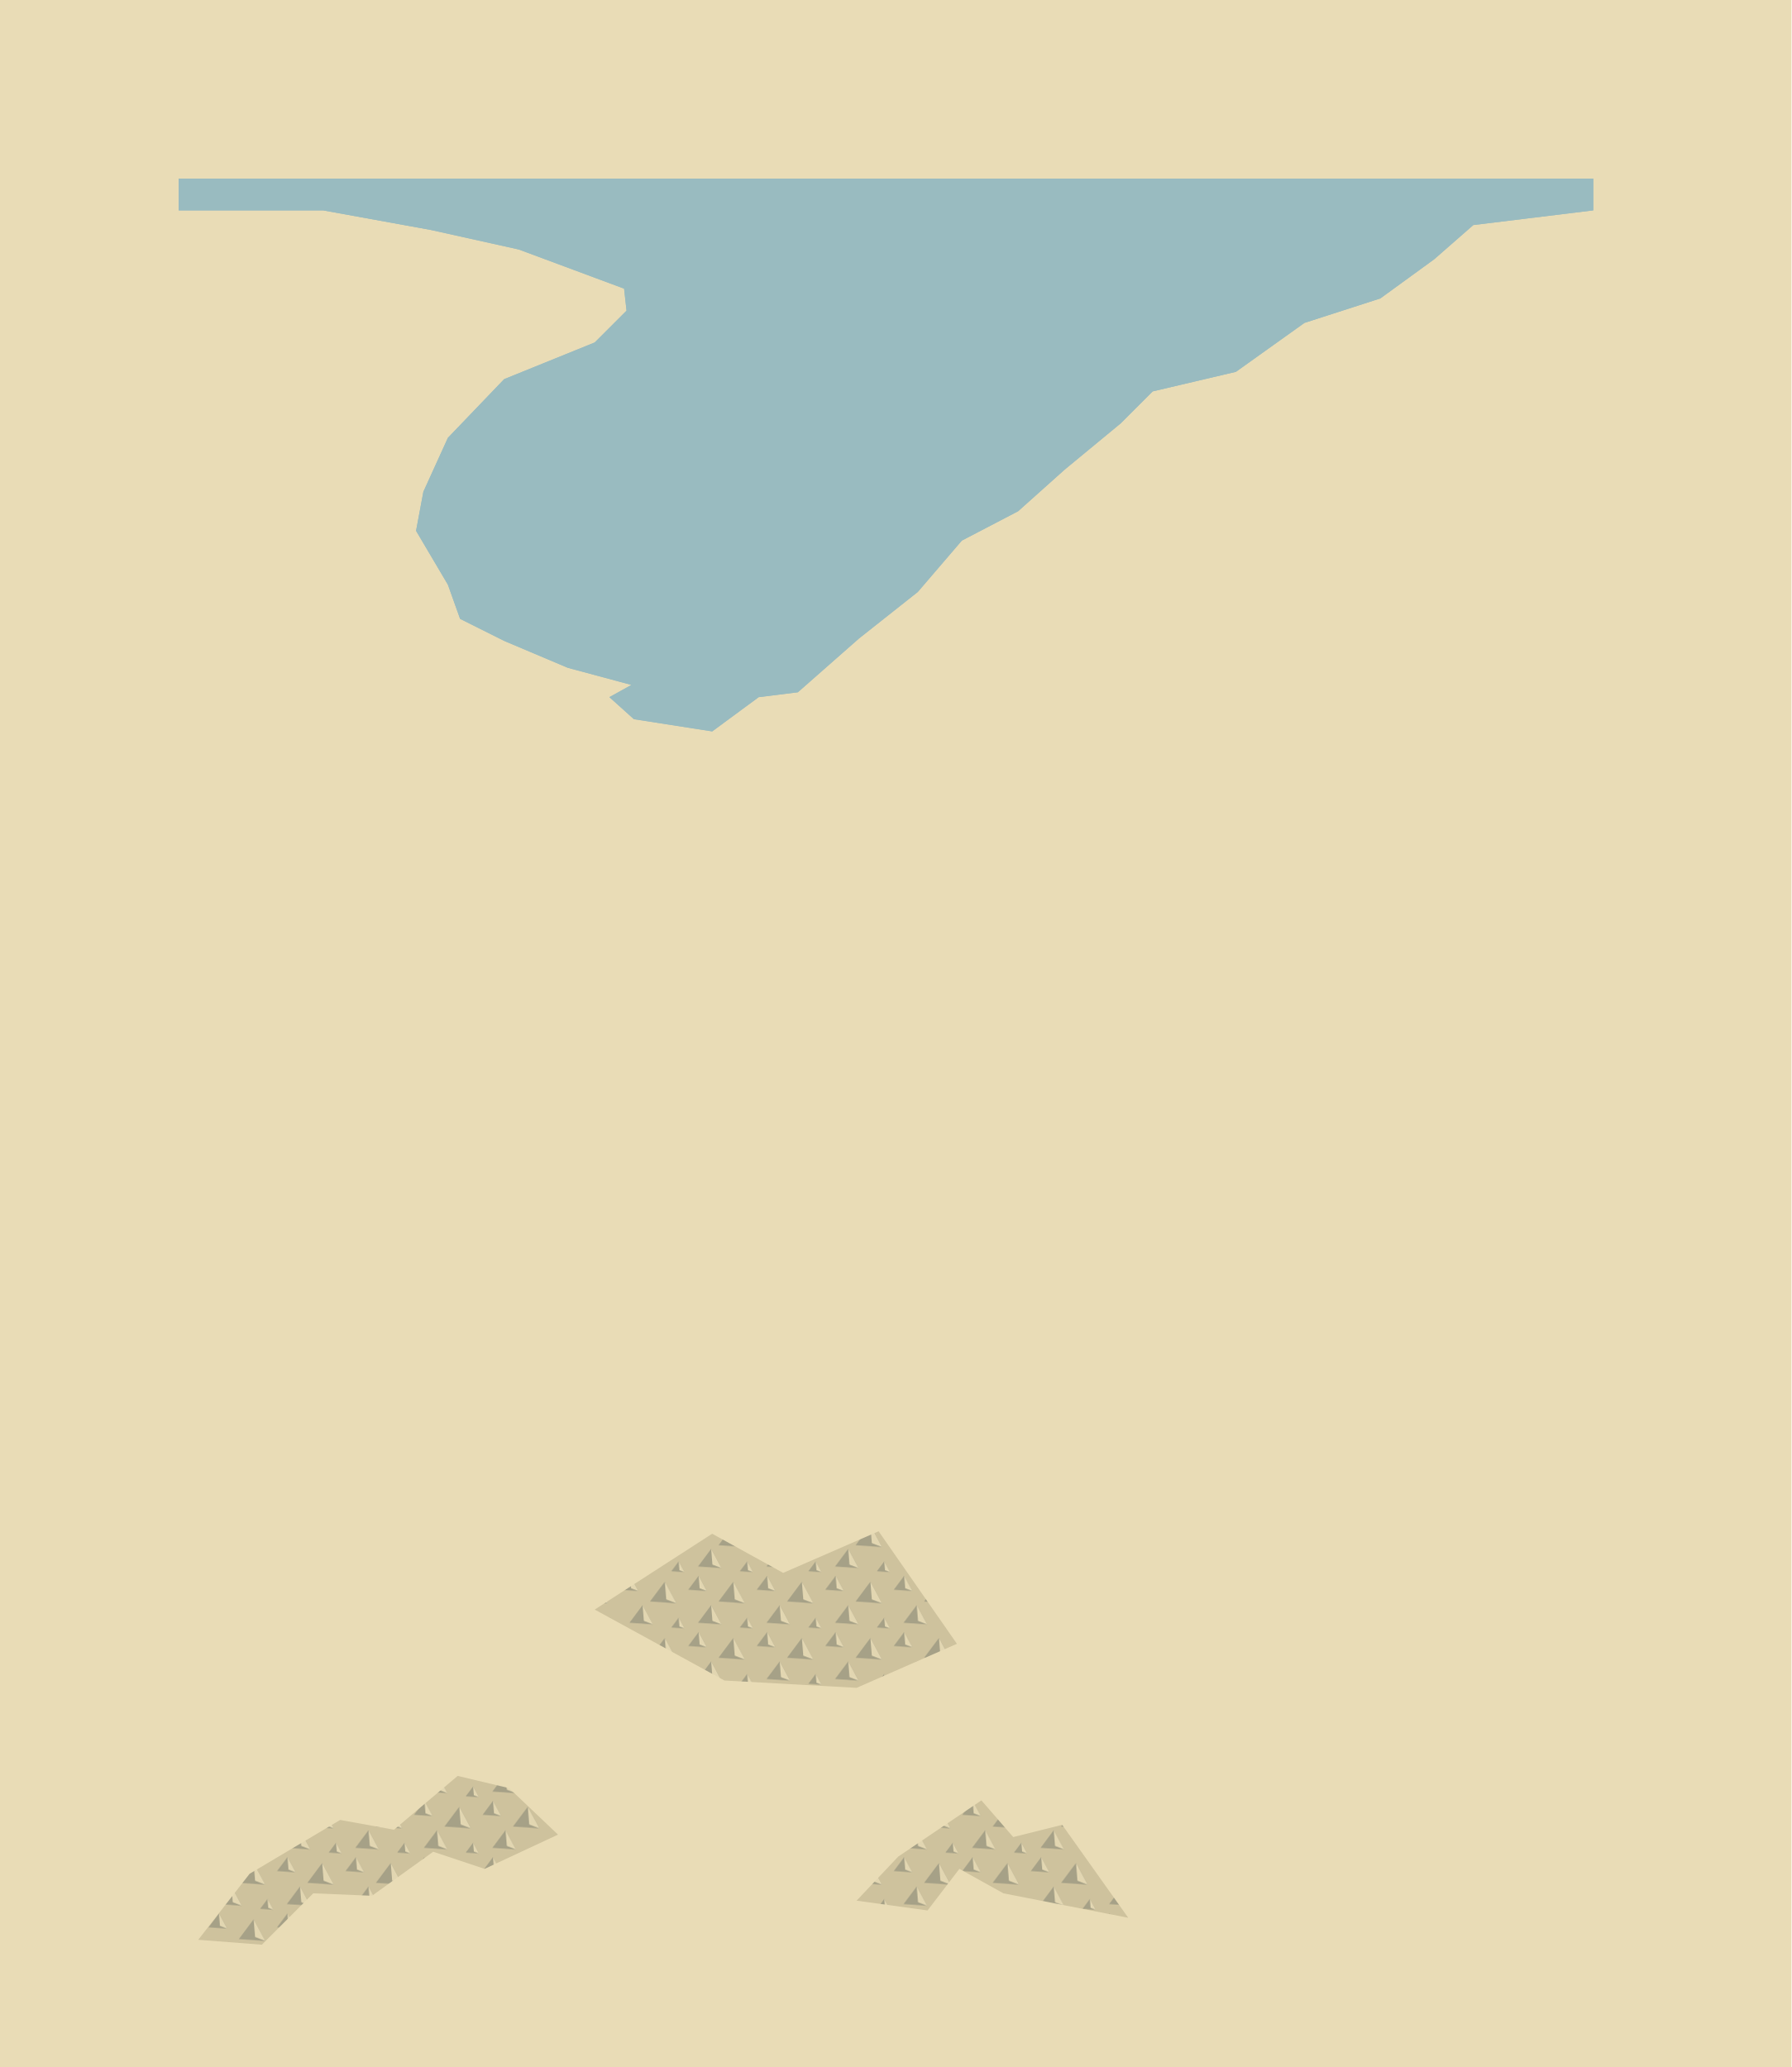
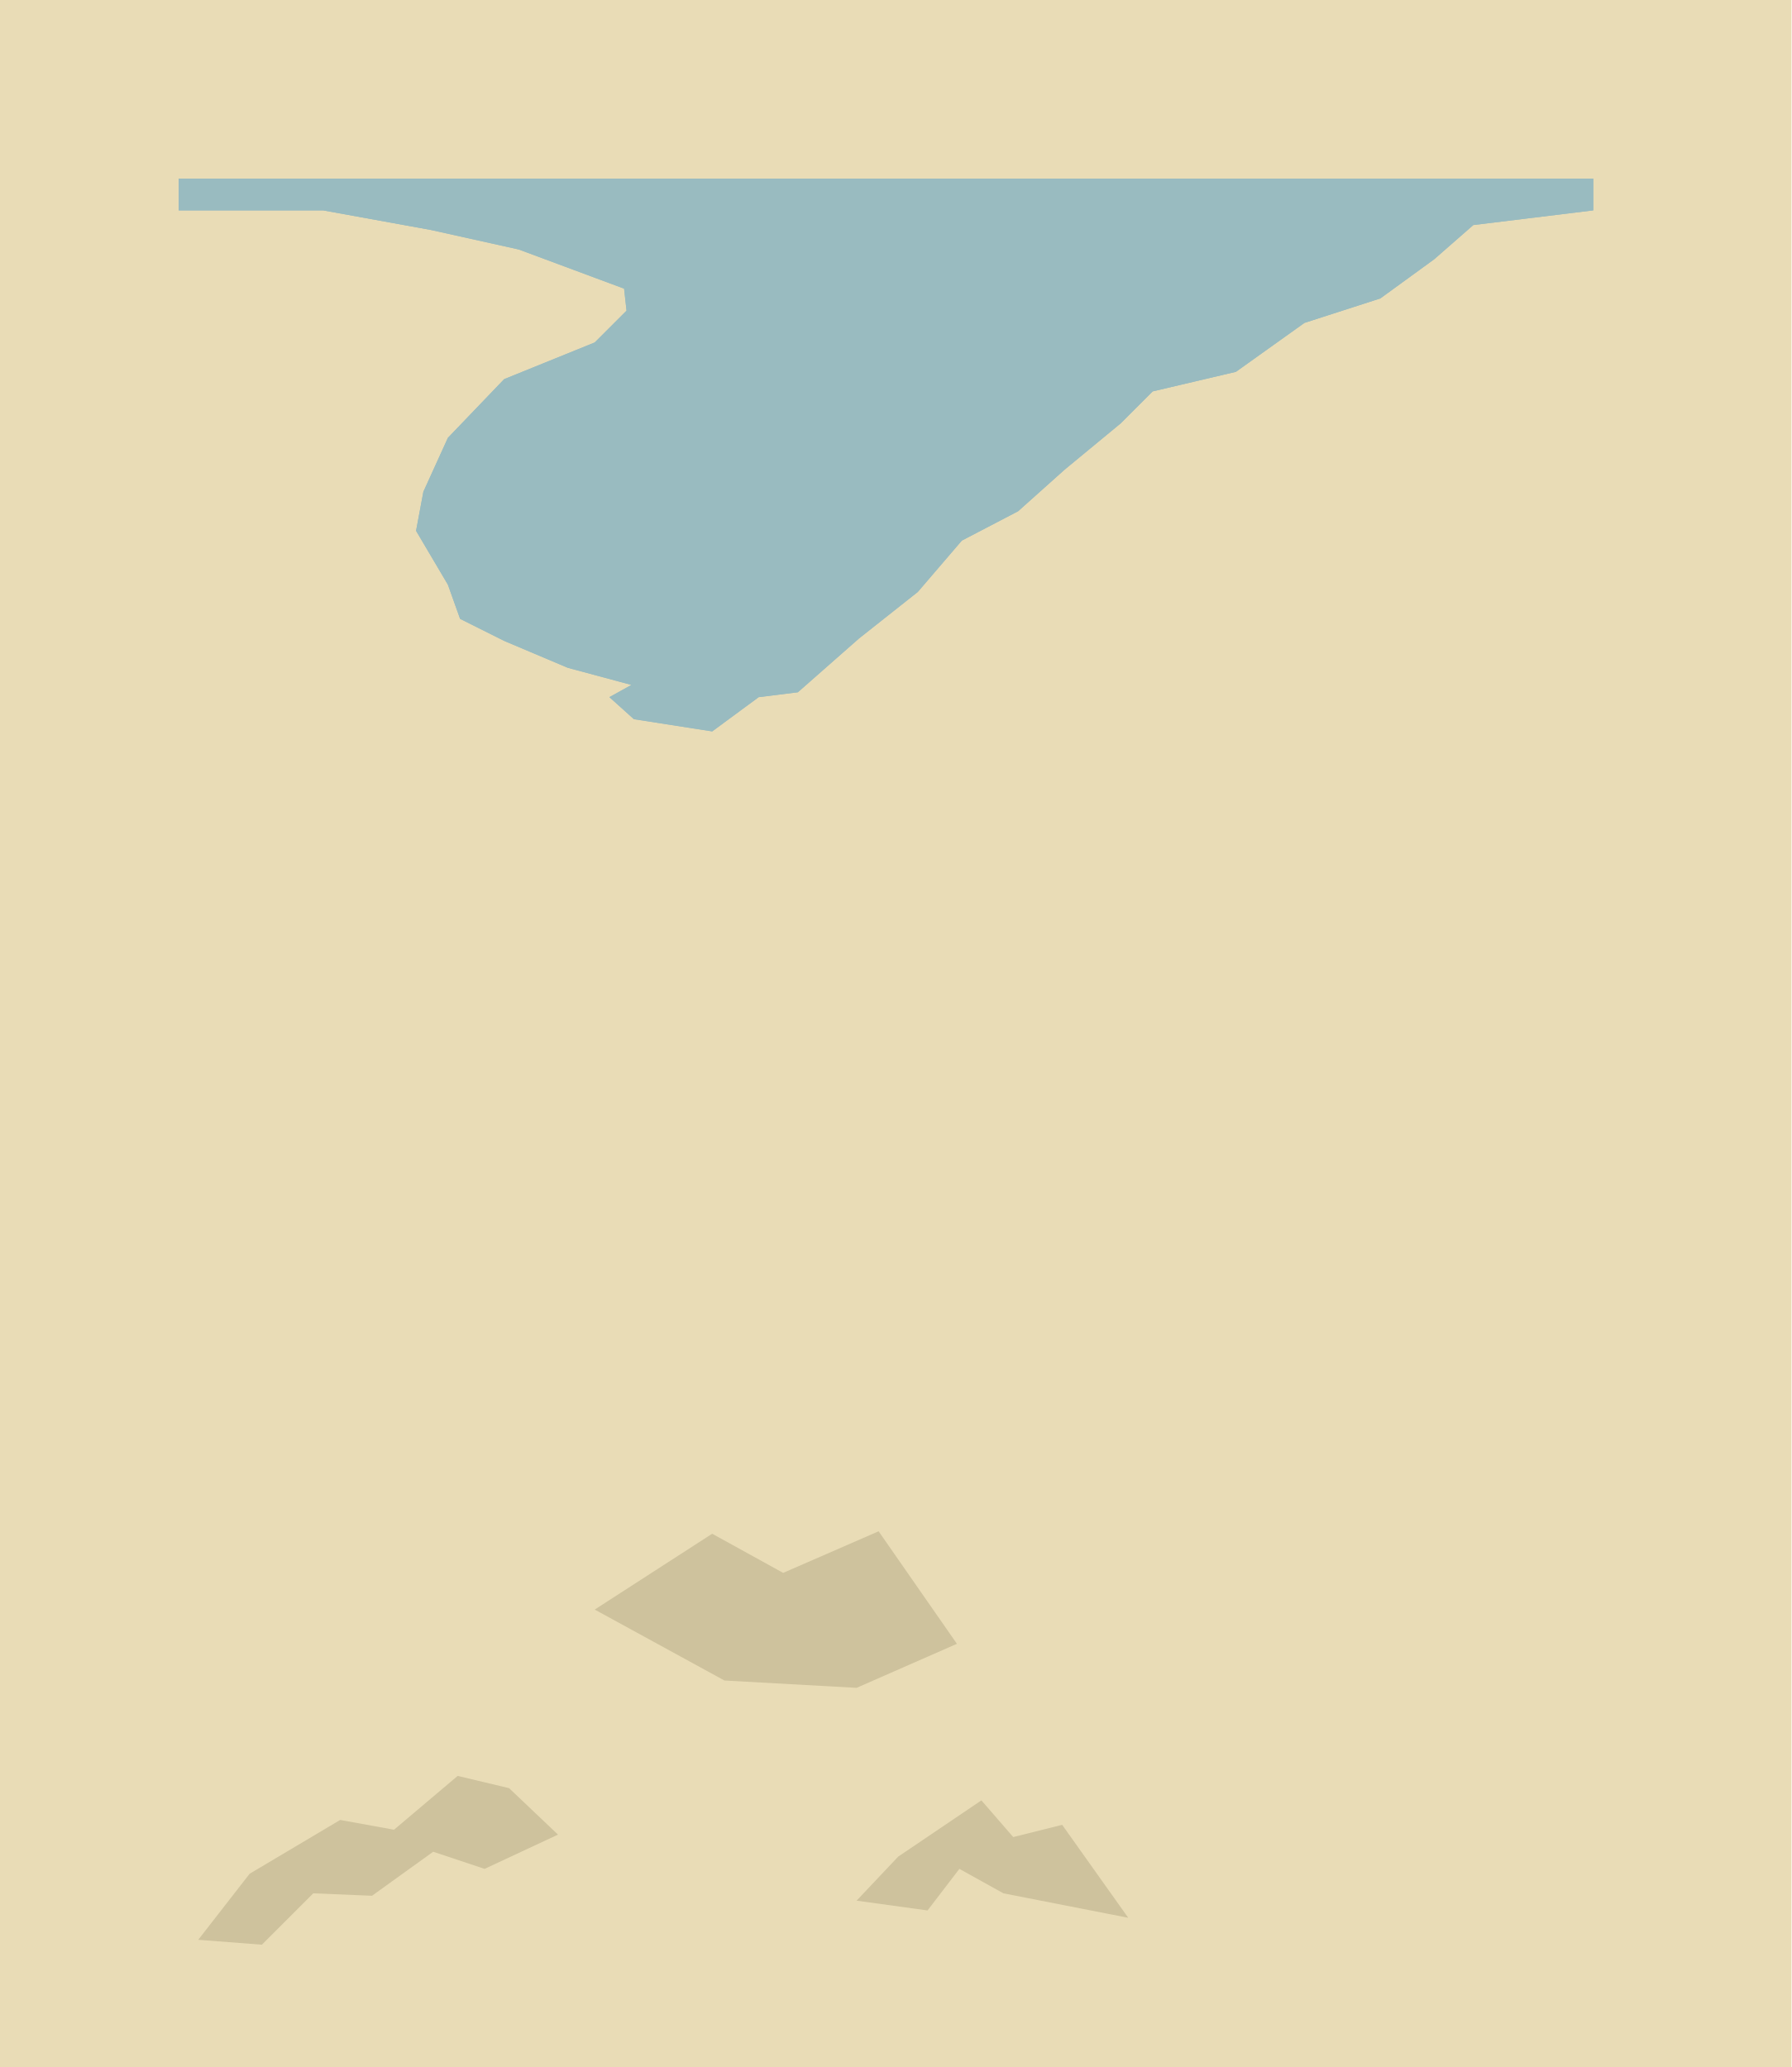
<svg xmlns="http://www.w3.org/2000/svg" viewBox="0 0 1000 1154" preserveAspectRatio="none">
  <defs>
-     <pattern id="forest" width="19" height="16" patternUnits="userSpaceOnUse">
-       <rect width="19" height="16" fill="#bdc9a3" />
-       <ellipse cx="2" cy="2" rx="1.7" ry="1.36" fill="#adbc94" />
-       <ellipse cx="8" cy="5" rx="2" ry="1.6" fill="#b1c098" />
-       <ellipse cx="15" cy="1" rx="1.3" ry="1.04" fill="#a7b98f" />
-       <ellipse cx="4" cy="11" rx="2.1" ry="1.68" fill="#abbc92" />
-       <ellipse cx="13" cy="12" rx="1.9" ry="1.52" fill="#a6b78c" />
-       <ellipse cx="18" cy="8" rx="1.2" ry="0.96" fill="#c7d0ae" />
+     <pattern id="forest" width="91" height="79" patternUnits="userSpaceOnUse">
+       <rect width="91" height="79" fill="#bdc9a3" />
+       <ellipse cx="6.277" cy="53.824" rx="1.073" ry="0.858" fill="#c5ceac" />
+       <ellipse cx="34.44" cy="53.986" rx="1.016" ry="0.812" fill="#c5ceac" />
+       <ellipse cx="54.764" cy="40.528" rx="1.592" ry="1.274" fill="#c5ceac" />
+       <ellipse cx="36.485" cy="7.213" rx="1.029" ry="0.823" fill="#b0bf98" />
+       <ellipse cx="34.948" cy="9.989" rx="1.515" ry="1.212" fill="#c5ceac" />
+       <ellipse cx="13.94" cy="31.24" rx="2.074" ry="1.659" fill="#afbe97" />
+       <ellipse cx="51.889" cy="30.516" rx="0.959" ry="0.767" fill="#b0bf98" />
+       <ellipse cx="18.863" cy="7.483" rx="1.099" ry="0.879" fill="#afbe97" />
+       <ellipse cx="78.544" cy="41.124" rx="1.024" ry="0.819" fill="#b0bf98" />
+       <ellipse cx="10.998" cy="48.461" rx="1.844" ry="1.475" fill="#afbe97" />
+       <ellipse cx="31.065" cy="51.48" rx="1.427" ry="1.141" fill="#b4c39f" />
+       <ellipse cx="75.111" cy="60.003" rx="0.96" ry="0.768" fill="#afbe97" />
+       <ellipse cx="34.284" cy="16.579" rx="1.625" ry="1.3" fill="#b0bf98" />
+       <ellipse cx="28.246" cy="68.654" rx="1.774" ry="1.419" fill="#afbe97" />
+       <ellipse cx="63.79" cy="6.018" rx="2.06" ry="1.648" fill="#b0bf98" />
+       <ellipse cx="33.44" cy="50.082" rx="1.948" ry="1.559" fill="#b4c39f" />
+       <ellipse cx="51.798" cy="25.449" rx="1.728" ry="1.382" fill="#c5ceac" />
+       <ellipse cx="40.662" cy="5.772" rx="0.903" ry="0.722" fill="#b0bf98" />
+       <ellipse cx="13.713" cy="4.245" rx="1.827" ry="1.462" fill="#afbe97" />
+       <ellipse cx="13.076" cy="41.861" rx="1.211" ry="0.969" fill="#c5ceac" />
+       <ellipse cx="74.713" cy="65.576" rx="1.363" ry="1.09" fill="#b0bf98" />
+       <ellipse cx="10.901" cy="18.045" rx="2.024" ry="1.619" fill="#c5ceac" />
+       <ellipse cx="19.489" cy="71.27" rx="1.384" ry="1.107" fill="#c5ceac" />
+       <ellipse cx="80.559" cy="26.897" rx="1.316" ry="1.053" fill="#b4c39f" />
+       <ellipse cx="48.695" cy="60.177" rx="1.125" ry="0.9" fill="#b0bf98" />
+       <ellipse cx="59.92" cy="72.994" rx="1.166" ry="0.933" fill="#b4c39f" />
+       <ellipse cx="69.011" cy="74.549" rx="1.887" ry="1.51" fill="#c5ceac" />
+       <ellipse cx="22.113" cy="36.457" rx="0.973" ry="0.779" fill="#b0bf98" />
+       <ellipse cx="5.018" cy="65.848" rx="1.916" ry="1.533" fill="#b0bf98" />
+       <ellipse cx="52.21" cy="22.235" rx="1.056" ry="0.845" fill="#c5ceac" />
+       <ellipse cx="16.142" cy="3.446" rx="1.739" ry="1.391" fill="#b0bf98" />
+       <ellipse cx="51.13" cy="33.331" rx="1.352" ry="1.082" fill="#b0bf98" />
+       <ellipse cx="4.253" cy="30.458" rx="1.294" ry="1.035" fill="#afbe97" />
+       <ellipse cx="48.748" cy="42.488" rx="1.082" ry="0.865" fill="#b4c39f" />
+       <ellipse cx="19.974" cy="6.201" rx="1.222" ry="0.978" fill="#afbe97" />
+       <ellipse cx="74.163" cy="60.987" rx="1.478" ry="1.182" fill="#afbe97" />
+       <ellipse cx="15.088" cy="19.3" rx="1.776" ry="1.42" fill="#c5ceac" />
+       <ellipse cx="85.483" cy="13.974" rx="1.583" ry="1.267" fill="#c5ceac" />
+       <ellipse cx="28.417" cy="38.109" rx="1.433" ry="1.146" fill="#c5ceac" />
+       <ellipse cx="74.857" cy="47.534" rx="1.769" ry="1.415" fill="#b0bf98" />
+       <ellipse cx="21.164" cy="70.942" rx="1.667" ry="1.334" fill="#b4c39f" />
+       <ellipse cx="54.541" cy="4.812" rx="1.03" ry="0.824" fill="#b0bf98" />
+       <ellipse cx="79.874" cy="68.226" rx="1.178" ry="0.942" fill="#b4c39f" />
+       <ellipse cx="54.909" cy="56.293" rx="1.52" ry="1.216" fill="#afbe97" />
+       <ellipse cx="17.439" cy="75.856" rx="1.403" ry="1.122" fill="#b0bf98" />
+       <ellipse cx="32.054" cy="35.327" rx="1.22" ry="0.976" fill="#b4c39f" />
+       <ellipse cx="12.729" cy="26.459" rx="1.299" ry="1.039" fill="#b0bf98" />
+       <ellipse cx="69.591" cy="53.972" rx="1.437" ry="1.15" fill="#afbe97" />
+       <ellipse cx="74.071" cy="18.385" rx="1.85" ry="1.48" fill="#b4c39f" />
+       <ellipse cx="34.828" cy="75.623" rx="1.188" ry="0.95" fill="#afbe97" />
+       <ellipse cx="47.808" cy="6.55" rx="1.118" ry="0.894" fill="#b4c39f" />
+       <ellipse cx="70.04" cy="18.588" rx="1.114" ry="0.891" fill="#b4c39f" />
+       <ellipse cx="25.18" cy="39.486" rx="1.996" ry="1.597" fill="#b4c39f" />
+       <ellipse cx="87.398" cy="63.812" rx="1.027" ry="0.822" fill="#afbe97" />
+       <ellipse cx="14.366" cy="63.828" rx="1.27" ry="1.016" fill="#afbe97" />
+       <ellipse cx="11.132" cy="44.668" rx="1.522" ry="1.217" fill="#b0bf98" />
+       <ellipse cx="34.964" cy="35.067" rx="1.451" ry="1.161" fill="#c5ceac" />
+       <ellipse cx="49.13" cy="72.615" rx="0.911" ry="0.729" fill="#c5ceac" />
+       <ellipse cx="43.929" cy="8.567" rx="1.029" ry="0.823" fill="#b4c39f" />
+       <ellipse cx="41.082" cy="9.399" rx="1.71" ry="1.368" fill="#c5ceac" />
+       <ellipse cx="43.755" cy="72.382" rx="1.33" ry="1.064" fill="#b0bf98" />
+       <ellipse cx="25.532" cy="70.284" rx="1.006" ry="0.805" fill="#afbe97" />
+       <ellipse cx="18.74" cy="48.891" rx="1.146" ry="0.917" fill="#b0bf98" />
+       <ellipse cx="38.229" cy="7.309" rx="1.662" ry="1.329" fill="#b0bf98" />
+       <ellipse cx="21.618" cy="10.622" rx="1.141" ry="0.913" fill="#b4c39f" />
+       <ellipse cx="23.79" cy="59.548" rx="0.947" ry="0.758" fill="#b0bf98" />
+       <ellipse cx="11.453" cy="4.928" rx="1.639" ry="1.311" fill="#b4c39f" />
+       <ellipse cx="25.023" cy="32.042" rx="1.124" ry="0.899" fill="#b4c39f" />
    </pattern>
-     <pattern id="hills" width="28" height="23" patternUnits="userSpaceOnUse">
-       <rect width="28" height="23" fill="#cec29d" />
-       <path d="M1.20,5.90 5.46,0.20 8.80,6.43ZM13.60,10.70 19.65,2.60 24.40,11.46ZM5.20,19.40 10.58,12.20 14.80,20.07ZM22.30,21.35 25.32,17.30 27.70,21.73Z" fill="#a6a187" />
-       <path d="M5.46,0.20 8.80,6.43 5.87,5.29ZM19.65,2.60 24.40,11.46 20.24,9.84ZM10.58,12.20 14.80,20.07 11.10,18.63ZM25.32,17.30 27.70,21.73 25.62,20.92Z" fill="#e2d6b1" />
-     </pattern>
-     <pattern id="forest1" href="#forest" patternTransform="scale(0.5)" />
-     <pattern id="hills1" href="#hills" patternTransform="scale(0.5)" />
-     <pattern id="forest2" href="#forest" patternTransform="scale(0.25)" />
-     <pattern id="hills2" href="#hills" patternTransform="scale(0.25)" />
-     <pattern id="forest3" href="#forest" patternTransform="scale(0.125)" />
-     <pattern id="hills3" href="#hills" patternTransform="scale(0.125)" />
-     <pattern id="forest4" href="#forest" patternTransform="scale(0.0625)" />
-     <pattern id="hills4" href="#hills" patternTransform="scale(0.0625)" />
-     <pattern id="forest5" href="#forest" patternTransform="scale(0.03125)" />
-     <pattern id="hills5" href="#hills" patternTransform="scale(0.03125)" />
-     <pattern id="forest6" href="#forest" patternTransform="scale(0.015625)" />
-     <pattern id="hills6" href="#hills" patternTransform="scale(0.015625)" />
-     <pattern id="forest7" href="#forest" patternTransform="scale(0.0078125)" />
-     <pattern id="hills7" href="#hills" patternTransform="scale(0.0078125)" />
-     <pattern id="forest8" href="#forest" patternTransform="scale(0.00390625)" />
-     <pattern id="hills8" href="#hills" patternTransform="scale(0.00390625)" />
-     <pattern id="forest9" href="#forest" patternTransform="scale(0.001953125)" />
-     <pattern id="hills9" href="#hills" patternTransform="scale(0.001953125)" />
-     <pattern id="forest10" href="#forest" patternTransform="scale(0.0009765625)" />
-     <pattern id="hills10" href="#hills" patternTransform="scale(0.0009765625)" />
-     <pattern id="forest11" href="#forest" patternTransform="scale(0.0004882812)" />
-     <pattern id="hills11" href="#hills" patternTransform="scale(0.0004882812)" />
  </defs>
-   <g id="z1" />
-   <g id="z2" />
-   <g id="z3" />
-   <g id="z4" />
-   <g id="z5" />
-   <g id="z6" />
-   <g id="z7" />
-   <g id="z8" />
-   <g id="z9" />
-   <g id="z10" />
-   <g id="z11" />
-   <style>:root:has(#z1:target) [fill="url(#forest)"]{fill:url(#forest1)}:root:has(#z1:target) [fill="url(#hills)"]{fill:url(#hills1)}:root:has(#z2:target) [fill="url(#forest)"]{fill:url(#forest2)}:root:has(#z2:target) [fill="url(#hills)"]{fill:url(#hills2)}:root:has(#z3:target) [fill="url(#forest)"]{fill:url(#forest3)}:root:has(#z3:target) [fill="url(#hills)"]{fill:url(#hills3)}:root:has(#z4:target) [fill="url(#forest)"]{fill:url(#forest4)}:root:has(#z4:target) [fill="url(#hills)"]{fill:url(#hills4)}:root:has(#z5:target) [fill="url(#forest)"]{fill:url(#forest5)}:root:has(#z5:target) [fill="url(#hills)"]{fill:url(#hills5)}:root:has(#z6:target) [fill="url(#forest)"]{fill:url(#forest6)}:root:has(#z6:target) [fill="url(#hills)"]{fill:url(#hills6)}:root:has(#z7:target) [fill="url(#forest)"]{fill:url(#forest7)}:root:has(#z7:target) [fill="url(#hills)"]{fill:url(#hills7)}:root:has(#z8:target) [fill="url(#forest)"]{fill:url(#forest8)}:root:has(#z8:target) [fill="url(#hills)"]{fill:url(#hills8)}:root:has(#z9:target) [fill="url(#forest)"]{fill:url(#forest9)}:root:has(#z9:target) [fill="url(#hills)"]{fill:url(#hills9)}:root:has(#z10:target) [fill="url(#forest)"]{fill:url(#forest10)}:root:has(#z10:target) [fill="url(#hills)"]{fill:url(#hills10)}:root:has(#z11:target) [fill="url(#forest)"]{fill:url(#forest11)}:root:has(#z11:target) [fill="url(#hills)"]{fill:url(#hills11)}</style>
  <rect width="100%" height="100%" fill="#e9dcb6" />
  <g transform="scale(1.36612 1.36568)">
    <path d="M73,86 132,86 176,94 212,102 255,118 256,127 243,140 206,155 183,179 173,201 170,217 183,239 188,253 206,262 232,273 258,280 249,285 259,294 291,299 310,285 326,283 351,261 375,242 393,221 416,209 435,192 458,173 471,160 505,152 533,132 564,122 586,106 602,92 651,86 651,73 73,73Z" fill="#99bbc0" fill-rule="evenodd" />
  </g>
  <g transform="scale(1.36612 1.36568)">
    <path d="M73,86 132,86 176,94 212,102 255,118 256,127 243,140 206,155 183,179 173,201 170,217 183,239 188,253 206,262 232,273 258,280 249,285 259,294 291,299 310,285 326,283 351,261 375,242 393,221 416,209 435,192 458,173 471,160 505,152 533,132 564,122 586,106 602,92 651,86 651,73 73,73Z" fill="#99bbc0" fill-rule="evenodd" />
-     <path d="M81,793 102,766 139,744 161,748 187,726 208,731 228,750 198,764 177,757 152,775 128,774 107,795Z" fill="url(#hills)" fill-rule="evenodd" />
-     <path d="M350,777 367,759 401,736 414,751 434,746 461,784 410,774 392,764 379,781Z" fill="url(#hills)" fill-rule="evenodd" />
-     <path d="M243,658 291,627 320,643 359,626 391,672 350,690 296,687Z" fill="url(#hills)" fill-rule="evenodd" />
+     <path d="M81,793 102,766 139,744 161,748 187,726 208,731 228,750 198,764 177,757 152,775 128,774 107,795Z" fill="#cec29d" fill-rule="evenodd" />
+     <path d="M350,777 367,759 401,736 414,751 434,746 461,784 410,774 392,764 379,781Z" fill="#cec29d" fill-rule="evenodd" />
+     <path d="M243,658 291,627 320,643 359,626 391,672 350,690 296,687Z" fill="#cec29d" fill-rule="evenodd" />
  </g>
</svg>
